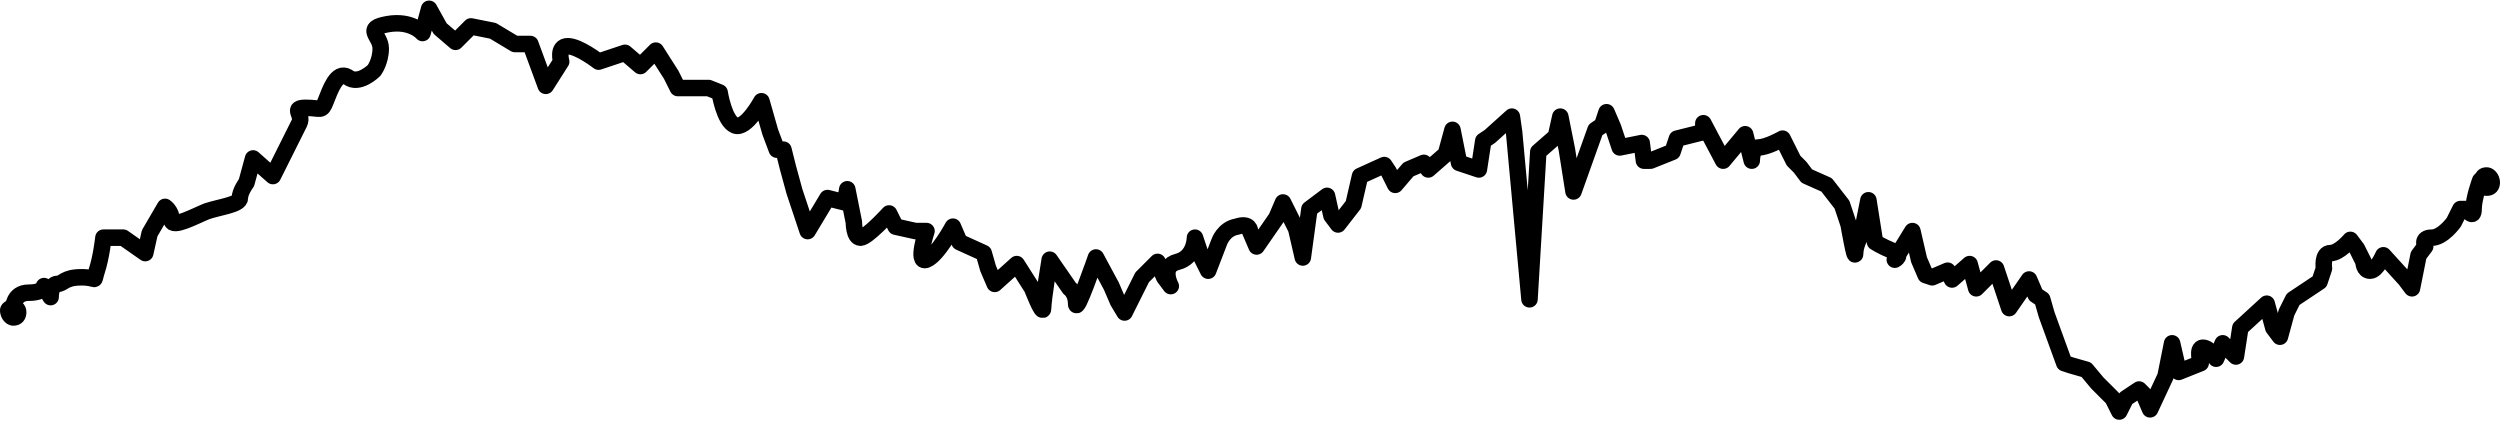
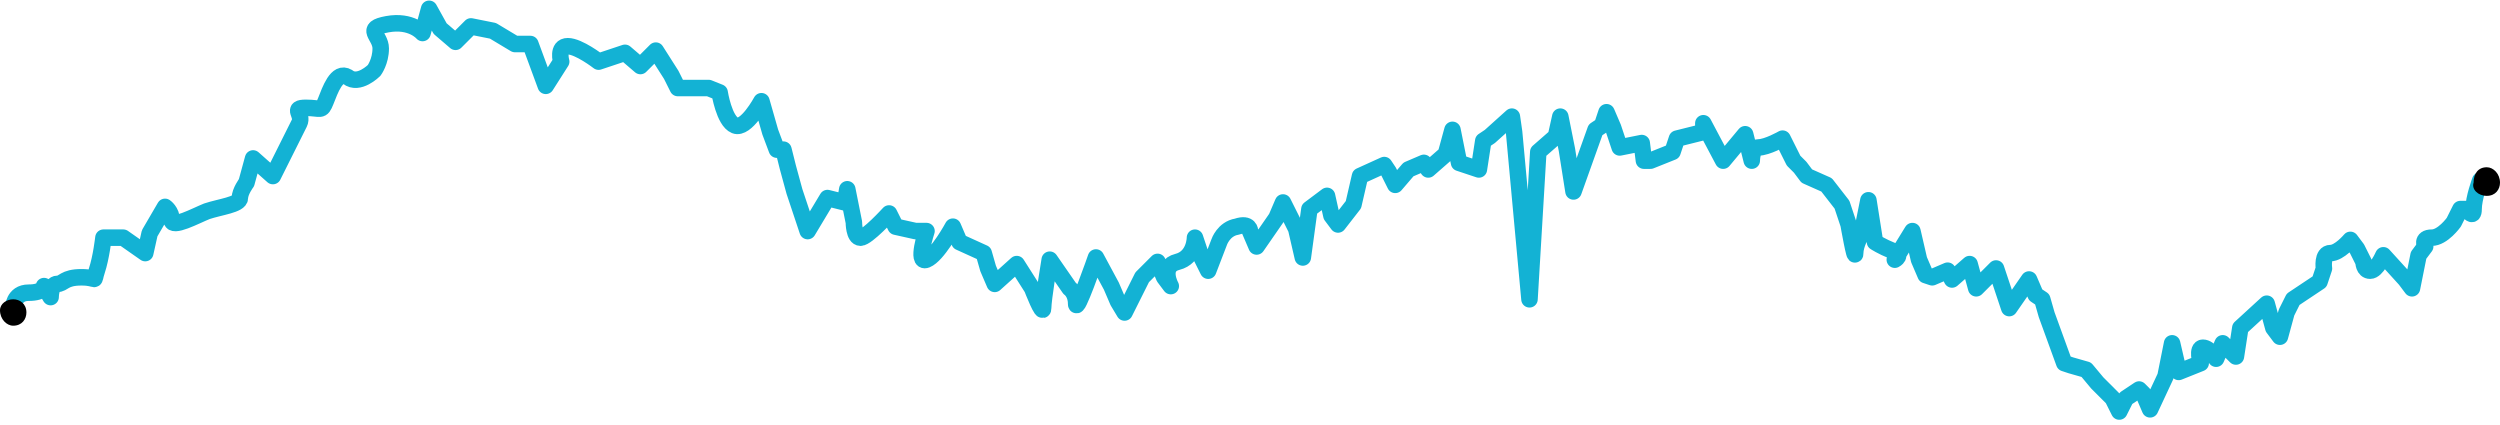
<svg xmlns="http://www.w3.org/2000/svg" xmlns:xlink="http://www.w3.org/1999/xlink" version="1.1" id="Layer_1" x="0px" y="0px" width="113.6px" height="19.3px" viewBox="0 0 113.6 19.3" enable-background="new 0 0 113.6 19.3" xml:space="preserve">
  <g>
    <defs>
      <rect id="SVGID_1_" y="0" width="113.6" height="19.3" />
    </defs>
    <clipPath id="SVGID_2_">
      <use xlink:href="#SVGID_1_" overflow="visible" />
    </clipPath>
-     <path clip-path="url(#SVGID_2_)" fill="none" stroke="#000000" stroke-width="0.75" stroke-linecap="round" stroke-linejoin="round" d="   M0.6,14c0,0,0-0.7,0.7-0.7S2,13,2,13l0.3,0.5c0,0,0-0.6,0.3-0.6c0.3,0,0.3-0.3,1.1-0.3s0.5,0.3,0.7-0.3c0.2-0.6,0.3-1.5,0.3-1.5   l0.9,0l1,0.7l0.2-0.9l0.7-1.2c0,0,0.3,0.2,0.3,0.6c0,0.4,1.1-0.2,1.6-0.4C10,9.4,10.9,9.3,10.9,9c0-0.3,0.3-0.7,0.3-0.7l0.3-1.1   L12.4,8c0,0,1-2,1.2-2.4c0.2-0.4-0.4-0.7,0.3-0.7c0.7,0,0.7,0.2,0.9-0.3c0.2-0.5,0.5-1.4,1-1.1c0.5,0.4,1.2-0.3,1.2-0.3   s0.3-0.4,0.3-1c0-0.6-0.8-0.9,0.3-1.1c1.1-0.2,1.6,0.4,1.6,0.4l0.3-1.1L20,1.3l0.7,0.6l0.7-0.7l1,0.2l1,0.6h0.7l0.7,1.9l0.7-1.1   c0,0-0.2-0.7,0.3-0.7c0.5,0,1.4,0.7,1.4,0.7l1.2-0.4l0.7,0.6l0.7-0.7l0.7,1.1l0.3,0.6h1.4l0.5,0.2c0,0,0.2,1.3,0.7,1.5   c0.5,0.2,1.2-1.1,1.2-1.1L35,6l0.3,0.8h0.3l0.2,0.8l0.3,1.1l0.3,0.9l0.3,0.9L37.6,9l0.8,0.2l0.1-0.6l0.3,1.5c0,0,0,0.7,0.3,0.7   c0.3,0,1.3-1.1,1.3-1.1l0.3,0.6l0.9,0.2h0.5c0,0-0.5,1.5,0,1.3c0.5-0.2,1.2-1.5,1.2-1.5l0.3,0.7l1.1,0.5l0.2,0.7l0.3,0.7l1-0.9   l0.7,1.1c0,0,0.5,1.3,0.5,0.9c0-0.4,0.3-2.2,0.3-2.2l0.9,1.3c0,0,0.3,0.2,0.3,0.7c0,0.5,0.9-2.1,0.9-2.1l0.7,1.3l0.3,0.7l0.3,0.5   l0.8-1.6l0.7-0.7l0.3,0.7l0.3,0.4c0,0-0.5-0.9,0.3-1.1c0.8-0.2,0.8-1.1,0.8-1.1l0.3,0.9l0.3,0.6l0.5-1.3c0,0,0.2-0.6,0.8-0.7   c0.6-0.2,0.6,0.2,0.6,0.2l0.3,0.7l0.9-1.3l0.3-0.7l0.3,0.6l0.3,0.6l0.3,1.3l0.3-2.2l0.8-0.6l0.2,0.9l0.3,0.4l0.7-0.9l0.3-1.3   l1.1-0.5l0.2,0.3l0.3,0.6L64,7.7l0.7-0.3l0.2,0.3l0.8-0.7l0.3-1.1l0.3,1.5l0.9,0.3l0.2-1.3l0.3-0.2l1-0.9L68.8,6l0.7,7.6l0.4-6.7   l0.8-0.7l0.2-0.9l0.3,1.5l0.3,1.9l1-2.8l0.3-0.2l0.2-0.6l0.3,0.7l0.3,0.9l1-0.2l0.1,0.8h0.3L76,6.9l0.2-0.6L77.4,6V5.6l0.9,1.7   l1-1.2l0.3,1.2c0,0,0-0.6,0.3-0.6c0.4,0,1.1-0.4,1.1-0.4l0.5,1l0.3,0.3l0.3,0.4l0.9,0.4l0.7,0.9l0.3,0.9c0,0,0.3,1.7,0.3,1.3   c0-0.4,0.3-0.9,0.3-0.9l0.3-1.5l0.3,1.9c0,0,0.3,0.2,0.8,0.4c0.5,0.2,0.1,0.4,0.1,0.4l0.8-1.3l0.3,1.3l0.3,0.7l0.3,0.1l0.7-0.3   l0.2,0.4l0.8-0.7l0.3,1.1l0.9-0.9l0.3,0.9l0.3,0.9l0.9-1.3l0.3,0.7l0.3,0.2l0.2,0.7l0.8,2.2l0.3,0.1l0.7,0.2l0.5,0.6l0.7,0.7   l0.3,0.6l0.3-0.6l0.6-0.4l0.2,0.2l0.3,0.7l0.7-1.5l0.3-1.5l0.3,1.3l1-0.4c0,0-0.2-0.7,0.1-0.7c0.3,0,0.6,0.5,0.6,0.5l0.3-0.7   l0.6,0.6l0.2-1.3l1.2-1.1l0.3,1.1l0.3,0.4l0.3-1.1l0.3-0.6l0.3-0.2l0.9-0.6l0.2-0.6c0,0-0.1-0.7,0.3-0.7s0.9-0.6,0.9-0.6l0.3,0.4   l0.3,0.6c0,0,0,0.4,0.3,0.4c0.3,0,0.6-0.7,0.6-0.7l1,1.1l0.3,0.4l0.3-1.5l0.3-0.4c0,0-0.2-0.4,0.3-0.4c0.5,0,1-0.7,1-0.7l0.3-0.6   h0.3c0,0,0.3,0.5,0.3,0c0-0.5,0.3-1.3,0.3-1.3" />
+     <path clip-path="url(#SVGID_2_)" fill="none" stroke="#13b2d4" stroke-width="0.75" stroke-linecap="round" stroke-linejoin="round" d="   M0.6,14c0,0,0-0.7,0.7-0.7S2,13,2,13l0.3,0.5c0,0,0-0.6,0.3-0.6c0.3,0,0.3-0.3,1.1-0.3s0.5,0.3,0.7-0.3c0.2-0.6,0.3-1.5,0.3-1.5   l0.9,0l1,0.7l0.2-0.9l0.7-1.2c0,0,0.3,0.2,0.3,0.6c0,0.4,1.1-0.2,1.6-0.4C10,9.4,10.9,9.3,10.9,9c0-0.3,0.3-0.7,0.3-0.7l0.3-1.1   L12.4,8c0,0,1-2,1.2-2.4c0.2-0.4-0.4-0.7,0.3-0.7c0.7,0,0.7,0.2,0.9-0.3c0.2-0.5,0.5-1.4,1-1.1c0.5,0.4,1.2-0.3,1.2-0.3   s0.3-0.4,0.3-1c0-0.6-0.8-0.9,0.3-1.1c1.1-0.2,1.6,0.4,1.6,0.4l0.3-1.1L20,1.3l0.7,0.6l0.7-0.7l1,0.2l1,0.6h0.7l0.7,1.9l0.7-1.1   c0,0-0.2-0.7,0.3-0.7c0.5,0,1.4,0.7,1.4,0.7l1.2-0.4l0.7,0.6l0.7-0.7l0.7,1.1l0.3,0.6h1.4l0.5,0.2c0,0,0.2,1.3,0.7,1.5   c0.5,0.2,1.2-1.1,1.2-1.1L35,6l0.3,0.8h0.3l0.2,0.8l0.3,1.1l0.3,0.9l0.3,0.9L37.6,9l0.8,0.2l0.1-0.6l0.3,1.5c0,0,0,0.7,0.3,0.7   c0.3,0,1.3-1.1,1.3-1.1l0.3,0.6l0.9,0.2h0.5c0,0-0.5,1.5,0,1.3c0.5-0.2,1.2-1.5,1.2-1.5l0.3,0.7l1.1,0.5l0.2,0.7l0.3,0.7l1-0.9   l0.7,1.1c0,0,0.5,1.3,0.5,0.9c0-0.4,0.3-2.2,0.3-2.2l0.9,1.3c0,0,0.3,0.2,0.3,0.7c0,0.5,0.9-2.1,0.9-2.1l0.7,1.3l0.3,0.7l0.3,0.5   l0.8-1.6l0.7-0.7l0.3,0.7l0.3,0.4c0,0-0.5-0.9,0.3-1.1c0.8-0.2,0.8-1.1,0.8-1.1l0.3,0.9l0.3,0.6l0.5-1.3c0,0,0.2-0.6,0.8-0.7   c0.6-0.2,0.6,0.2,0.6,0.2l0.3,0.7l0.9-1.3l0.3-0.7l0.3,0.6l0.3,0.6l0.3,1.3l0.3-2.2l0.8-0.6l0.2,0.9l0.3,0.4l0.7-0.9l0.3-1.3   l1.1-0.5l0.2,0.3l0.3,0.6L64,7.7l0.7-0.3l0.2,0.3l0.8-0.7l0.3-1.1l0.3,1.5l0.9,0.3l0.2-1.3l0.3-0.2l1-0.9L68.8,6l0.7,7.6l0.4-6.7   l0.8-0.7l0.2-0.9l0.3,1.5l0.3,1.9l1-2.8l0.3-0.2l0.2-0.6l0.3,0.7l0.3,0.9l1-0.2l0.1,0.8h0.3L76,6.9l0.2-0.6L77.4,6V5.6l0.9,1.7   l1-1.2l0.3,1.2c0,0,0-0.6,0.3-0.6c0.4,0,1.1-0.4,1.1-0.4l0.5,1l0.3,0.3l0.3,0.4l0.9,0.4l0.7,0.9l0.3,0.9c0,0,0.3,1.7,0.3,1.3   c0-0.4,0.3-0.9,0.3-0.9l0.3-1.5l0.3,1.9c0,0,0.3,0.2,0.8,0.4c0.5,0.2,0.1,0.4,0.1,0.4l0.8-1.3l0.3,1.3l0.3,0.7l0.3,0.1l0.7-0.3   l0.2,0.4l0.8-0.7l0.3,1.1l0.9-0.9l0.3,0.9l0.3,0.9l0.9-1.3l0.3,0.7l0.3,0.2l0.2,0.7l0.8,2.2l0.3,0.1l0.7,0.2l0.5,0.6l0.7,0.7   l0.3,0.6l0.3-0.6l0.6-0.4l0.2,0.2l0.3,0.7l0.7-1.5l0.3-1.5l0.3,1.3l1-0.4c0,0-0.2-0.7,0.1-0.7c0.3,0,0.6,0.5,0.6,0.5l0.3-0.7   l0.6,0.6l0.2-1.3l1.2-1.1l0.3,1.1l0.3,0.4l0.3-1.1l0.3-0.6l0.3-0.2l0.9-0.6l0.2-0.6c0,0-0.1-0.7,0.3-0.7s0.9-0.6,0.9-0.6l0.3,0.4   l0.3,0.6c0,0,0,0.4,0.3,0.4c0.3,0,0.6-0.7,0.6-0.7l1,1.1l0.3,0.4l0.3-1.5l0.3-0.4c0,0-0.2-0.4,0.3-0.4c0.5,0,1-0.7,1-0.7l0.3-0.6   h0.3c0,0,0.3,0.5,0.3,0c0-0.5,0.3-1.3,0.3-1.3" />
    <path clip-path="url(#SVGID_2_)" d="M0.6,14.8c0.4,0,0.6-0.3,0.6-0.6c0-0.4-0.3-0.6-0.6-0.6S0,13.8,0,14.1   C0,14.5,0.3,14.8,0.6,14.8" />
    <path clip-path="url(#SVGID_2_)" d="M113,8.9c0.4,0,0.6-0.3,0.6-0.6c0-0.4-0.3-0.7-0.6-0.7c-0.4,0-0.6,0.3-0.6,0.7   C112.3,8.6,112.6,8.9,113,8.9" />
  </g>
</svg>
